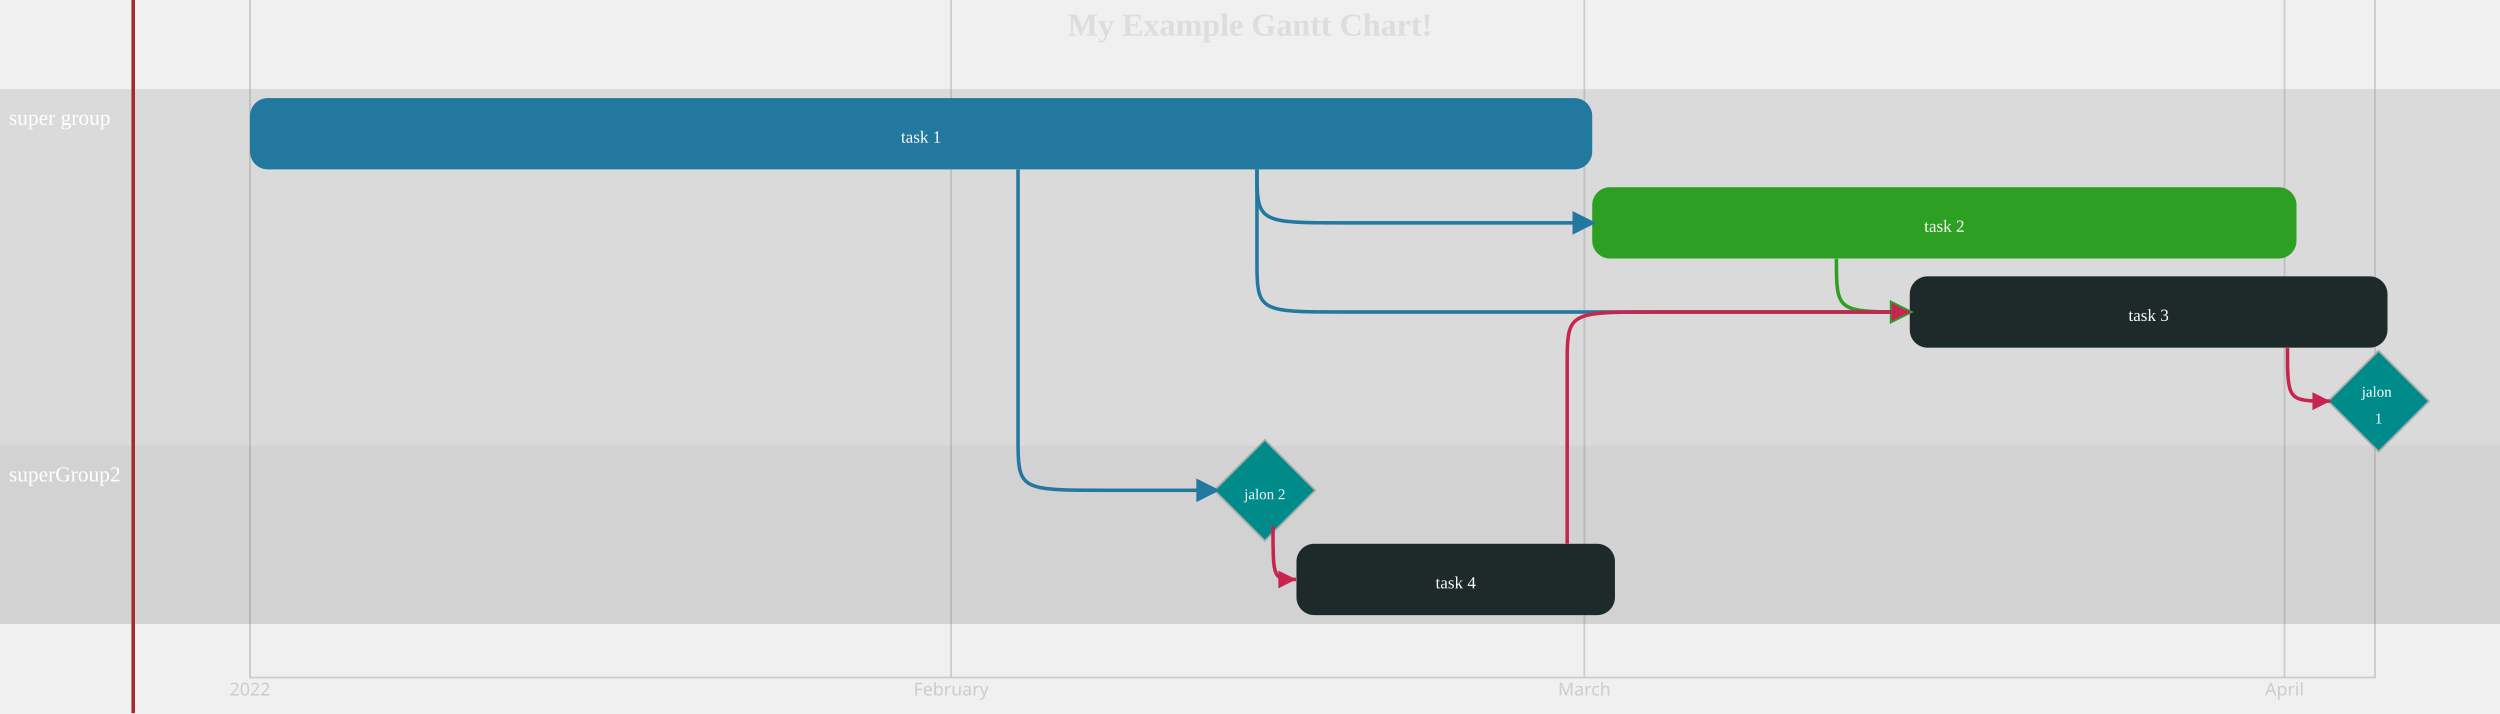
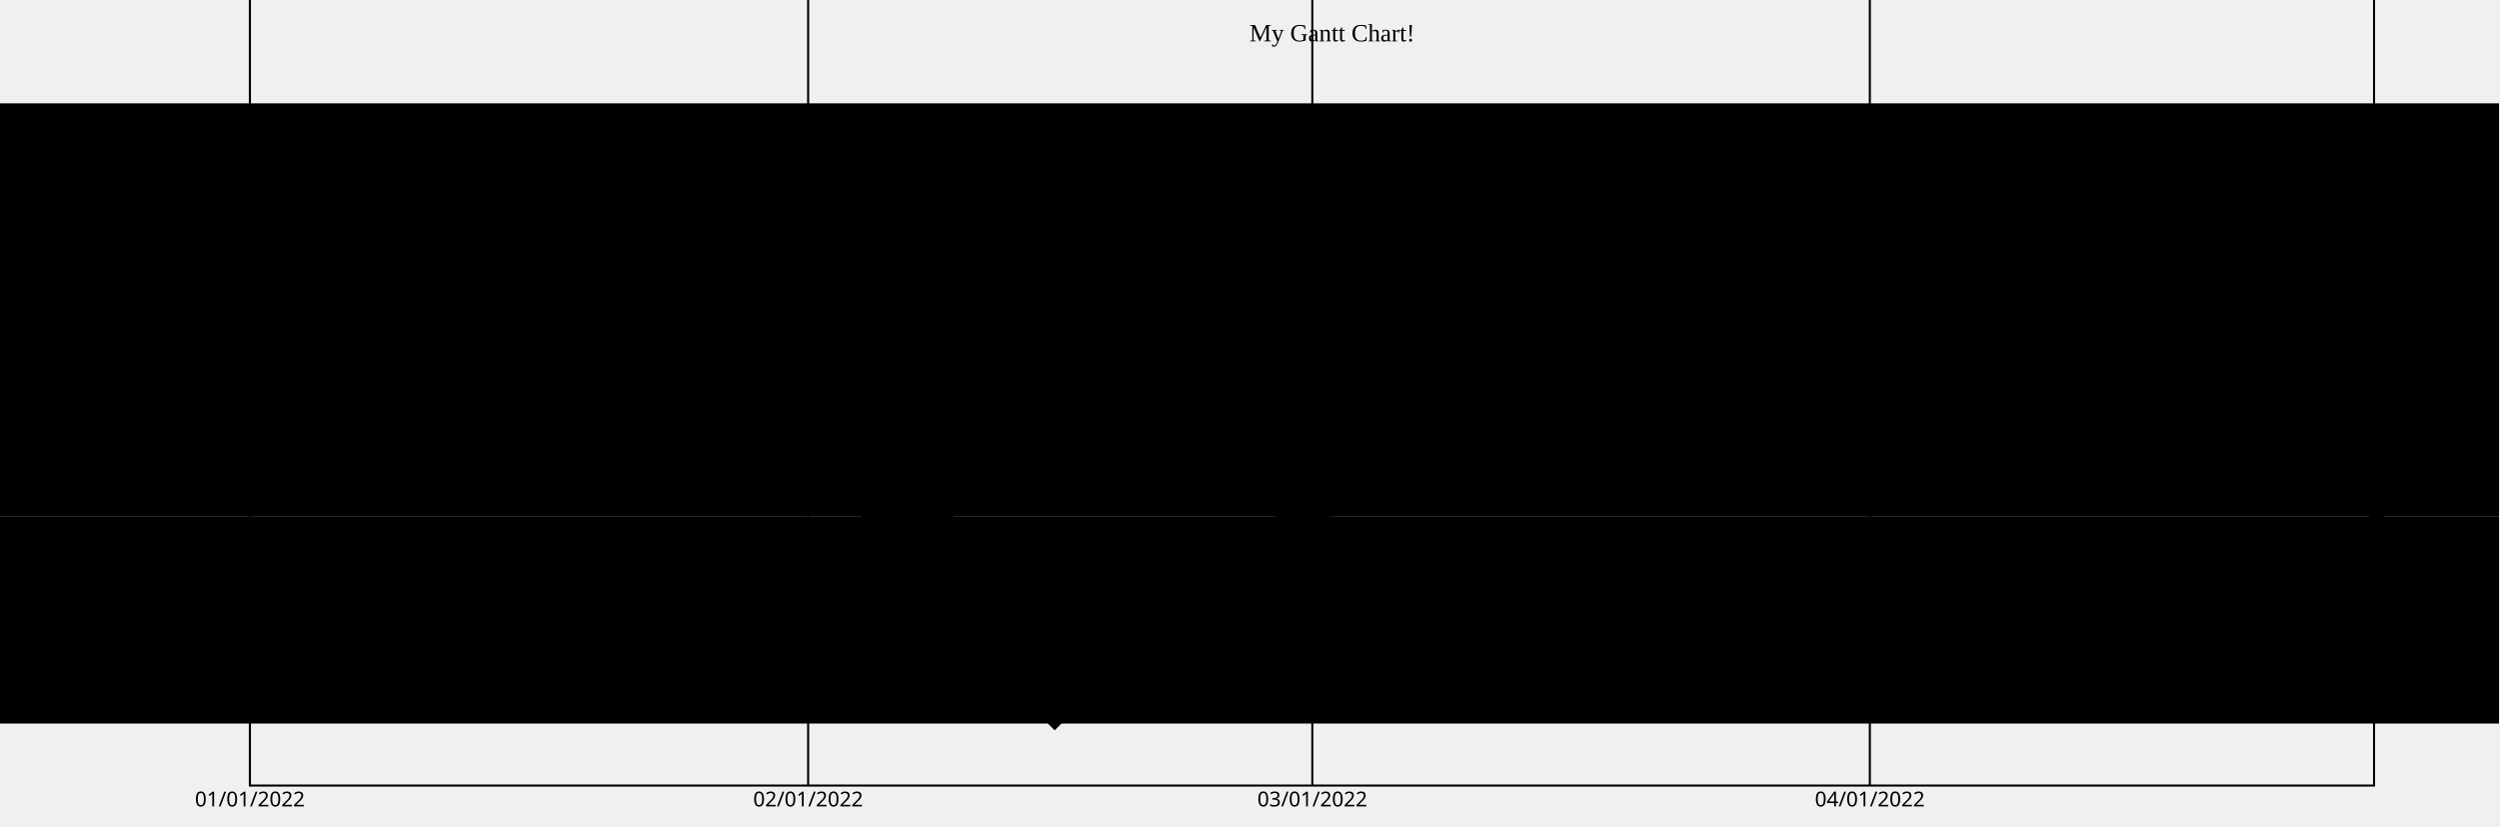
- <svg xmlns="http://www.w3.org/2000/svg" version="1.1" viewbox="0,0,1402.2,400" width="1402.2" height="400">
+ <svg xmlns="http://www.w3.org/2000/svg" version="1.1" viewbox="0,0,1209.35,400" width="1209.35" height="400">
  <style>/*  */
+ 
/* GRID */
- .grid {
+ .theme-light .block-language-gantt .grid {
+     color: #444;
+ }
+ 
+ .theme-dark .block-language-gantt .grid {
    color: #ccc;
}

/* GROUP BLOCK */
- .group-block rect {
+ .block-language-gantt .group-block rect {
    opacity: 25%;
}

- .group-block rect.even {
+ .block-language-gantt .group-block rect.even {
    fill: #999;
}

- .group-block rect.odd {
+ .block-language-gantt .group-block rect.odd {
    fill: #777;
}

- .group-block-label text {
+ .block-language-gantt .group-block-label text {
    fill: white;
    font-size: 1em;
}

+ .theme-light .block-language-gantt .group-block-label text {
+     fill: black;
+ }
+ 
/* TASKS */
- .tasks-labels text {
+ .block-language-gantt .tasks-labels text {
    fill: white;
    text-anchor: middle;
    font-size: 0.8em;
}

- .tasks-labels tspan {
-     text-anchor: middle;
- }
- 
- .tasks rect {
+ .block-language-gantt .tasks-labels tspan {
+     text-anchor: middle;
+ }
+ 
+ .block-language-gantt .tasks rect {
    fill: rgb(30, 41, 41);
}

- .tasks rect[onclick^=document],
- .tasks-labels text[onclick^=document] {
+ .block-language-gantt .tasks rect[onclick^=document],
+ .block-language-gantt .tasks-labels text[onclick^=document] {
    cursor: pointer;
}

/* MILESTONES */
- .milestones-labels text {
+ .block-language-gantt .milestones-labels text {
    fill: white;
    text-anchor: middle;
    font-size: 0.7em;
}

- .milestones rect {
+ .block-language-gantt .milestones rect {
    fill: darkcyan;
    stroke: #aaa;
    stroke-width: 1px;
}

- .milestones rect[onclick^=document],
- .milestones-labels text[onclick^=document] {
+ .block-language-gantt .milestones rect[onclick^=document],
+ .block-language-gantt .milestones-labels text[onclick^=document] {
    cursor: pointer;
}

/* TODAY MARKER */
- .today-marker line {
+ .block-language-gantt .today-marker line {
    stroke: brown;
    stroke-width: 2px;
}

/* DEPENDENCIES */
- .dependencies path {
+ .block-language-gantt .dependencies path {
    stroke-width: 2px;
    stroke: #c7254e;
    fill: none;
}

- .dependencies path.arrow-head {
+ .block-language-gantt .dependencies path.arrow-head {
    stroke: none;
    fill: #c7254e;
}

/* TITLE */
- text.title{
+ .block-language-gantt text.title{
    fill: #ddd;
    text-anchor: middle;
    font-size: 1.5em;
    font-weight: bold;
}

+ .theme-light .block-language-gantt text.title{
+     fill: #333;
+ }
+ 
/* CUSTOM CLASSES */
- .tasks rect.in-progress, 
- .milestones rect.in-progress, 
- .dependencies path.arrow-head.in-progress {
+ .block-language-gantt .tasks rect.in-progress, 
+ .block-language-gantt .milestones rect.in-progress, 
+ .block-language-gantt .dependencies path.arrow-head.in-progress {
    fill: #ff9200;
}

- .dependencies path.in-progress {
+ .grad-start-in-progress {
+     stop-color:#ff9200;
+ }
+ 
+ .grad-end-in-progress {
+     stop-color:#ffd59e;
+ }
+ 
+ .block-language-gantt .dependencies path.in-progress {
    stroke: #ff9200;
}

- .tasks rect.done, 
- .milestones rect.done,
- .dependencies path.arrow-head.done {
+ .block-language-gantt .tasks rect.done, 
+ .block-language-gantt .milestones rect.done,
+ .block-language-gantt .dependencies path.arrow-head.done {
    fill: #2da023;
}

- .dependencies path.done {
+ .grad-start-done {
+     stop-color:#2da023;
+ }
+ 
+ .grad-end-done {
+     stop-color:#6c9768;
+ }
+ 
+ .block-language-gantt .dependencies path.done {
    stroke: #2da023;
}

- .tasks rect.pending, 
- .milestones rect.pending,
- .dependencies path.arrow-head.pending {
+ .block-language-gantt .tasks rect.pending, 
+ .block-language-gantt .milestones rect.pending,
+ .block-language-gantt .dependencies path.arrow-head.pending {
    fill: #2378a0;
}

- .dependencies path.pending {
+ .grad-start-pending {
+     stop-color:#2378a0;
+ }
+ 
+ .grad-end-pending {
+     stop-color:#5d8597;
+ }
+ 
+ .block-language-gantt .dependencies path.pending {
    stroke: #2378a0;
}

- .tasks rect.critical, 
- .milestones rect.critical,
- .dependencies path.arrow-head.critical {
+ .block-language-gantt .tasks rect.critical, 
+ .block-language-gantt .milestones rect.critical,
+ .block-language-gantt .dependencies path.arrow-head.critical {
    fill: #a02323;
}

- .dependencies path.critical {
+ .grad-start-critical {
+     stop-color:#a02323;
+ }
+ 
+ .grad-end-critical {
+     stop-color:#996969;
+ }
+ 
+ .block-language-gantt .dependencies path.critical {
    stroke: #a02323;
}
/*  */</style>
  <g class="x grid" transform="translate(0,380)" fill="none" font-size="10" font-family="sans-serif" text-anchor="middle">
-     <path class="domain" stroke="currentColor" d="M140.22,-400V0H1332.09V-400" />
-     <g class="tick" opacity="1" transform="translate(140.22,0)">
-       <line stroke="currentColor" y2="-400" />
-       <text fill="currentColor" y="3" dy="0.71em">2022</text>
-     </g>
-     <g class="tick" opacity="1" transform="translate(533.4578,0)">
-       <line stroke="currentColor" y2="-400" />
-       <text fill="currentColor" y="3" dy="0.71em">February</text>
-     </g>
-     <g class="tick" opacity="1" transform="translate(888.6404,0)">
-       <line stroke="currentColor" y2="-400" />
-       <text fill="currentColor" y="3" dy="0.71em">March</text>
-     </g>
-     <g class="tick" opacity="1" transform="translate(1281.35,0)">
-       <line stroke="currentColor" y2="-400" />
-       <text fill="currentColor" y="3" dy="0.71em">April</text>
+     <path class="domain" stroke="currentColor" d="M120.935,-400V0H1148.882V-400" />
+     <g class="tick" opacity="1" transform="translate(120.935,0)">
+       <line stroke="currentColor" y2="-400" />
+       <text fill="currentColor" y="3" dy="0.71em">01/01/2022</text>
+     </g>
+     <g class="tick" opacity="1" transform="translate(391.0844,0)">
+       <line stroke="currentColor" y2="-400" />
+       <text fill="currentColor" y="3" dy="0.71em">02/01/2022</text>
+     </g>
+     <g class="tick" opacity="1" transform="translate(635.0903,0)">
+       <line stroke="currentColor" y2="-400" />
+       <text fill="currentColor" y="3" dy="0.71em">03/01/2022</text>
+     </g>
+     <g class="tick" opacity="1" transform="translate(904.8766,0)">
+       <line stroke="currentColor" y2="-400" />
+       <text fill="currentColor" y="3" dy="0.71em">04/01/2022</text>
    </g>
  </g>
  <g class="group-block">
-     <rect x="0" y="50" height="200" width="1402.2" class="even" />
-     <rect x="0" y="250" height="100" width="1402.2" class="odd" />
+     <rect x="0" y="50" height="200" width="1209.35" class="even" />
+     <rect x="0" y="250" height="100" width="1209.35" class="odd" />
  </g>
  <g class="group-block-label">
    <text x="5" y="55">
-       <tspan x="5" dy="15">super group</tspan>
+       <tspan x="5" dy="15">This is a Group</tspan>
    </text>
    <text x="5" y="255">
-       <tspan x="5" dy="15">superGroup2</tspan>
-     </text>
-   </g>
-   <g class="today-marker">
-     <line x1="74.721" y1="0" x2="74.721" y2="400" />
+       <tspan x="5" dy="15">Jason's tasks</tspan>
+     </text>
  </g>
  <g class="tasks">
-     <rect class="pending" data-progress="0.8" x="140.22" y="55" width="752.823" height="40" rx="10" ry="10" />
-     <rect class="done" x="893.043" y="105" width="395.019" height="40" rx="10" ry="10" />
-     <rect class="" x="1071.147" y="155" width="267.954" height="40" rx="10" ry="10" />
-     <rect class="active" x="727.167" y="305" width="178.636" height="40" rx="10" ry="10" />
+     <rect class="in-progress" style="" x="120.935" y="55" width="517.18" height="40" rx="10" ry="10" />
+     <rect class="done" style="" x="638.115" y="105" width="271.373" height="40" rx="10" ry="10" />
+     <rect class="pending" style="" x="1032.209" y="155" width="122.721" height="40" rx="10" ry="10" />
+     <rect class="" style="" x="515.394" y="255" width="122.721" height="40" rx="10" ry="10" />
  </g>
  <g class="tasks-labels">
-     <text class="pending" x="516.631" y="65">
-       <tspan x="516.631" dy="15">task 1</tspan>
-     </text>
-     <text class="done" x="1090.553" y="115">
-       <tspan x="1090.553" dy="15">task 2</tspan>
-     </text>
-     <text class="" x="1205.124" y="165">
-       <tspan x="1205.124" dy="15">task 3</tspan>
-     </text>
-     <text class="active" x="816.485" y="315">
-       <tspan x="816.485" dy="15">task 4</tspan>
+     <text class="in-progress" x="379.525" y="65">
+       <tspan x="379.525" dy="15">task 1</tspan>
+     </text>
+     <text class="done" x="773.801" y="115">
+       <tspan x="773.801" dy="15">task 2</tspan>
+     </text>
+     <text class="pending" x="1093.569" y="165">
+       <tspan x="1093.569" dy="15">task 3</tspan>
+     </text>
+     <text class="" x="576.754" y="265">
+       <tspan x="576.754" dy="15">task 4</tspan>
    </text>
  </g>
  <g class="milestones">
-     <rect class="" x="1339.101" y="205" width="40" height="40" transform="translate(-25, 0) rotate(45, 1359.101, 225)" />
-     <rect class="" x="714.407" y="255" width="40" height="40" transform="translate(-25, 0) rotate(45, 734.4069, 275)" />
+     <rect class="" x="1154.929" y="205" width="40" height="40" transform="translate(-25, 0) rotate(45, 1174.929, 225)" />
+     <rect class="" x="515.394" y="305" width="40" height="40" transform="translate(-25, 0) rotate(45, 535.3941, 325)" />
  </g>
  <g class="milestones-labels">
-     <text class="" x="1359.101" y="207.5" transform="translate(-25, 0)">
-       <tspan x="1359.101" dy="15">jalon</tspan>
-       <tspan x="1359.101" dy="15">1</tspan>
-     </text>
-     <text class="" x="734.407" y="265" transform="translate(-25, 0)">
-       <tspan x="734.407" dy="15">jalon 2</tspan>
+     <text class="" x="1174.929" y="215" transform="translate(-25, 0)">
+       <tspan x="1174.929" dy="15">Jalon 1</tspan>
+     </text>
+     <text class="" x="535.394" y="315" transform="translate(-25, 0)">
+       <tspan x="535.394" dy="15">jalon 2</tspan>
    </text>
  </g>
  <g class="dependencies">
-     <path d="M705 95 L705 95 C705 125 705 125 755 125 L893 125" class="pending path" />
-     <path d="M893 125 L883 130 L883 120 Z" class="pending arrow-head" />
-     <path d="M705 95 L705 145 C705 175 705 175 755 175 L1071 175" class="pending path" />
-     <path d="M1071 175 L1061 180 L1061 170 Z" class="pending arrow-head" />
-     <path d="M1030 145 L1030 145 C1030 175 1030 175 1071 175 L1071 175" class="done path" />
-     <path d="M1071 175 L1061 180 L1061 170 Z" class="done arrow-head" />
-     <path d="M879 305 L879 205 C879 175 879 175 929 175 L1071 175" class="active path" />
-     <path d="M1071 175 L1061 180 L1061 170 Z" class="active arrow-head" />
-     <path d="M1283 195 L1283 195 C1283 225 1283 225 1307 225 L1307 225" class=" path" />
-     <path d="M1307 225 L1297 230 L1297 220 Z" class=" arrow-head" />
-     <path d="M571 95 L571 245 C571 275 571 275 621 275 L682 275" class="pending path" />
-     <path d="M682 275 L672 280 L672 270 Z" class="pending arrow-head" />
-     <path d="M714 295 L714 295 C714 325 714 325 727 325 L727 325" class=" path" />
-     <path d="M727 325 L717 330 L717 320 Z" class=" arrow-head" />
-   </g>
-   <text class="title" x="701.1" y="20">My Example Gantt Chart!</text>
+     <path d="M509 95 L509 95 C509 125 509 125 559 125 L638 125" class="in-progress path" />
+     <path d="M638 125 L628 130 L628 120 Z" class="in-progress arrow-head" />
+     <path d="M617 255 L617 205 C617 175 617 175 667 175 L1032 175" class=" path" />
+     <path d="M1032 175 L1022 180 L1022 170 Z" class=" arrow-head" />
+     <path d="M509 95 L509 145 C509 175 509 175 559 175 L1032 175" class="in-progress path" />
+     <path d="M1032 175 L1022 180 L1022 170 Z" class="in-progress arrow-head" />
+     <path d="M847 145 L847 145 C847 175 847 175 897 175 L1032 175" class="done path" />
+     <path d="M1032 175 L1022 180 L1022 170 Z" class="done arrow-head" />
+     <path d="M1129 195 L1129 195 C1129 225 1129 225 1122 225 L1122 225" class="pending path" />
+     <path d="M1122 225 L1112 230 L1112 220 Z" class="pending arrow-head" />
+     <path d="M417 95 L417 295 C417 325 417 325 467 325 L483 325" class="in-progress path" />
+     <path d="M483 325 L473 330 L473 320 Z" class="in-progress arrow-head" />
+   </g>
+   <text class="title" x="604.675" y="20">My Gantt Chart!</text>
</svg>
